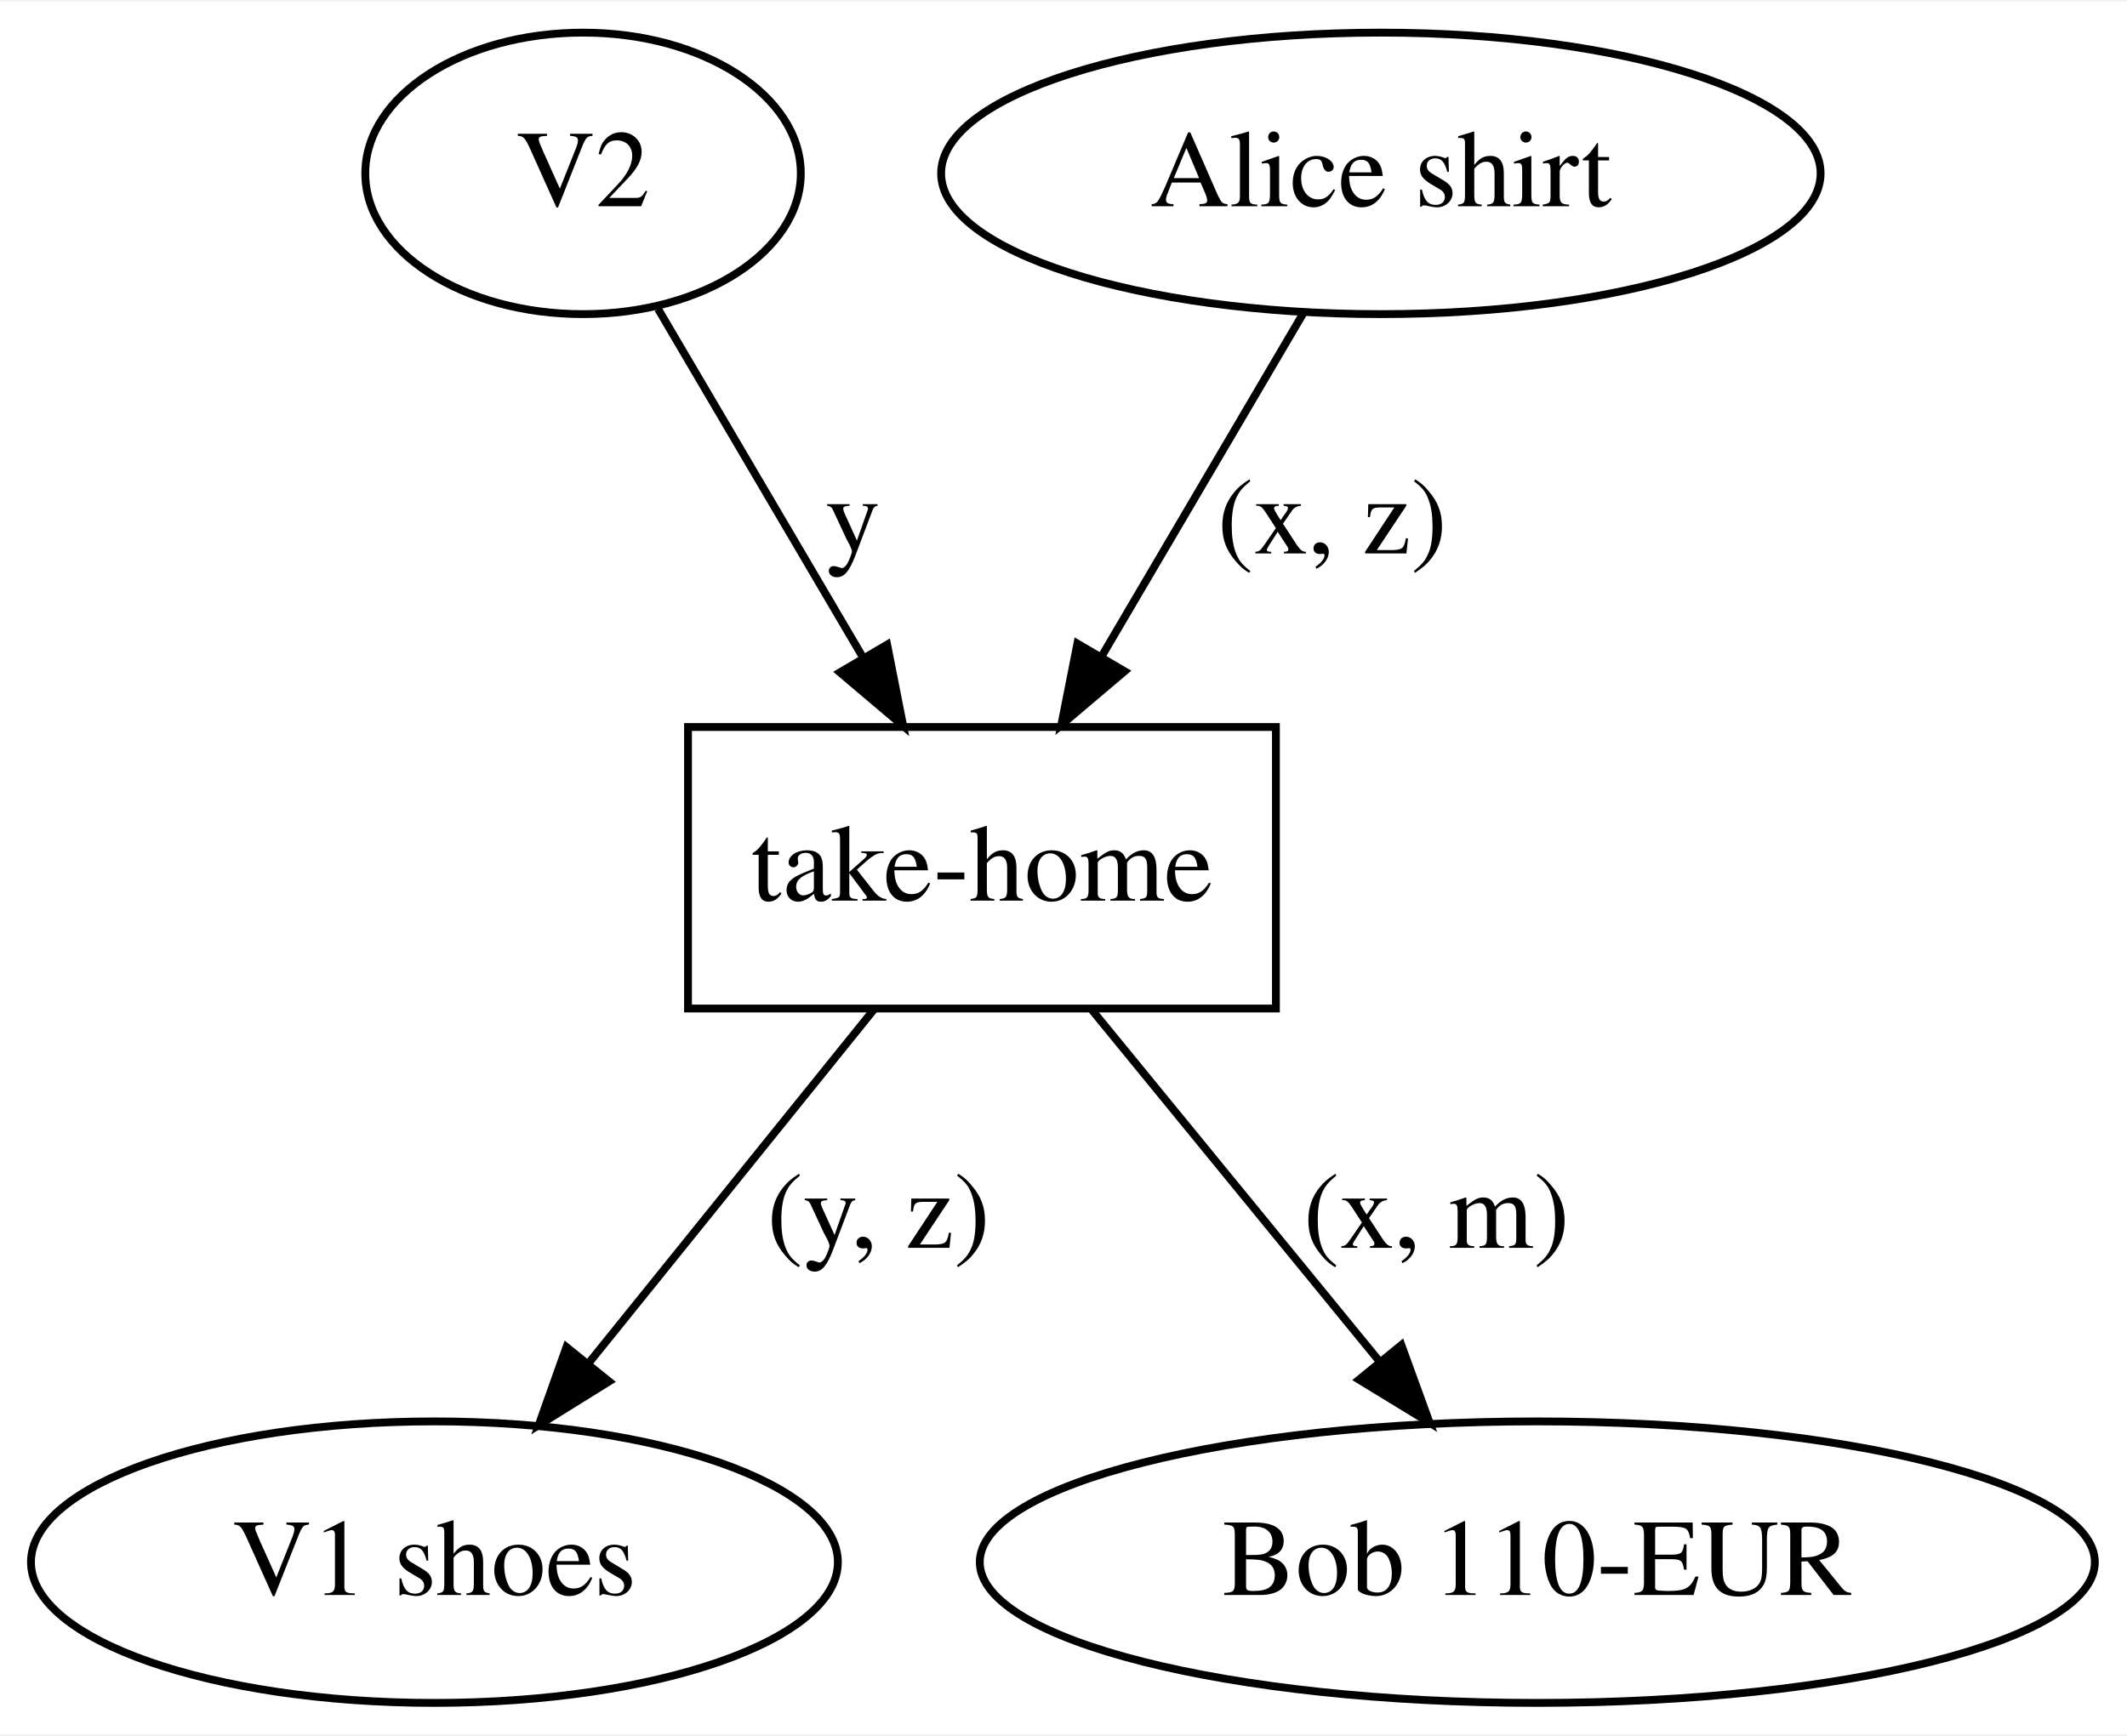
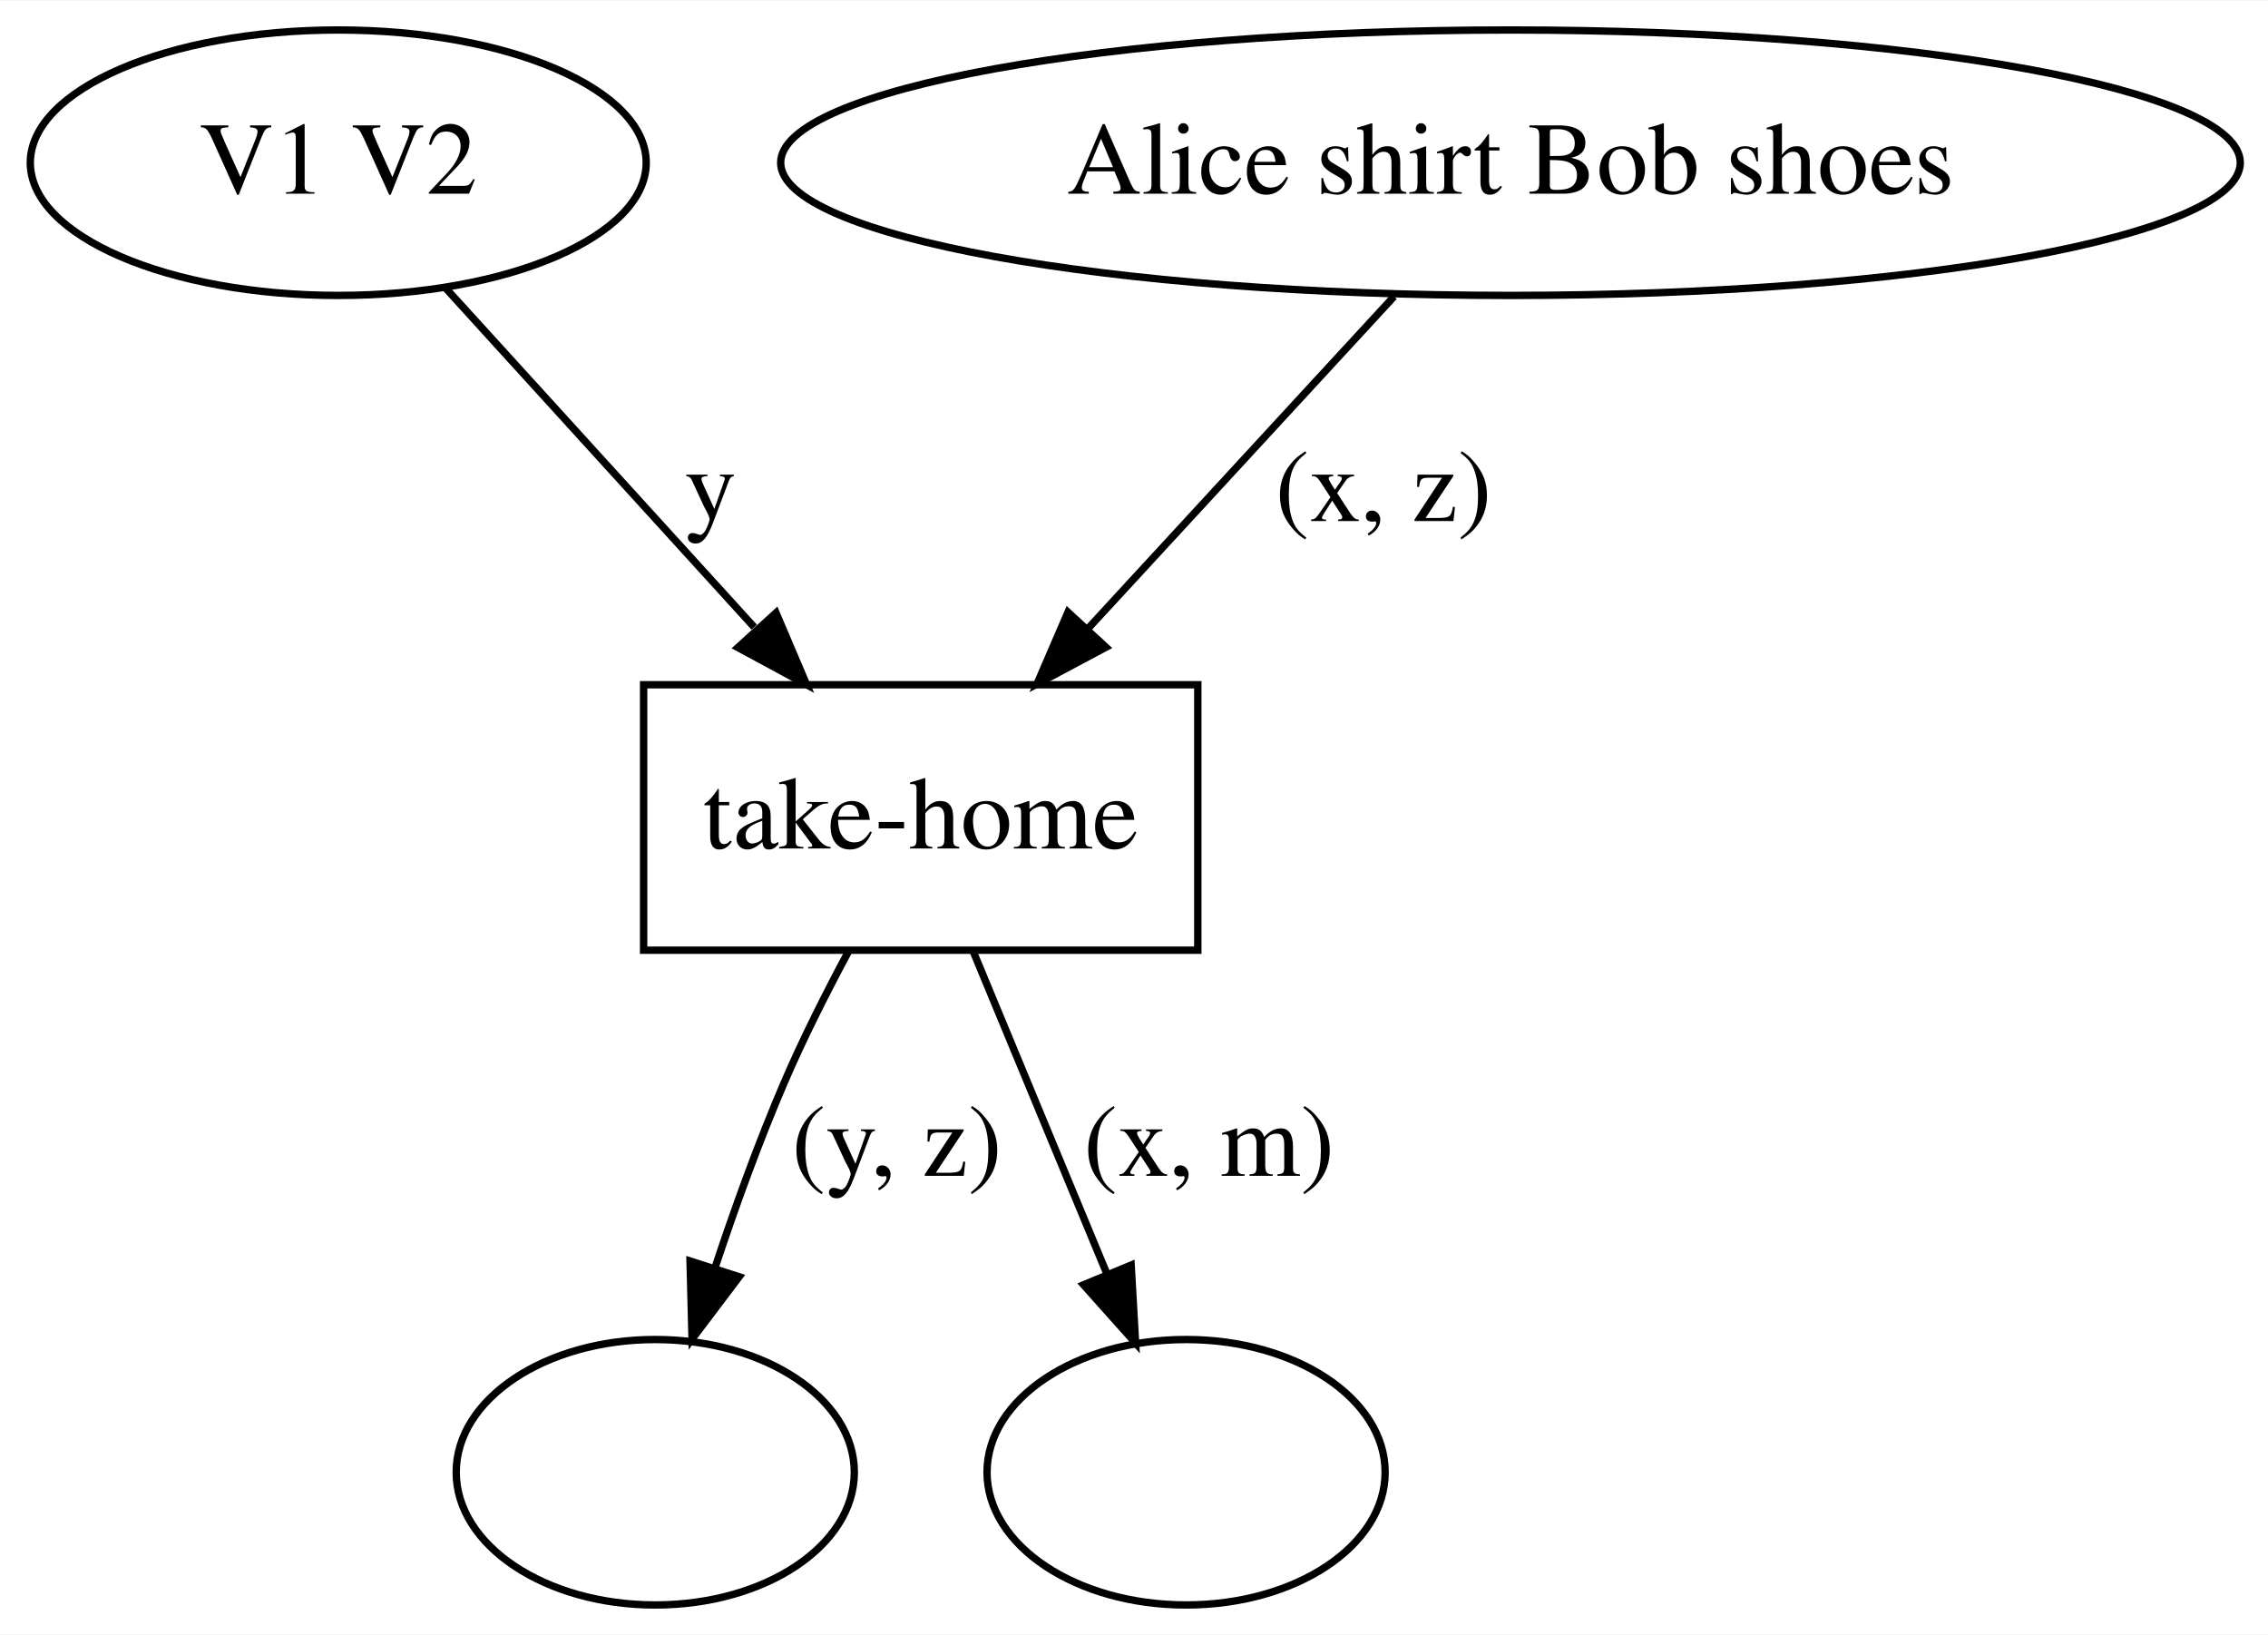
- <svg xmlns="http://www.w3.org/2000/svg" width="272pt" height="222pt" viewBox="0.00 0.00 271.93 221.60">
+ <svg xmlns="http://www.w3.org/2000/svg" width="308pt" height="222pt" viewBox="0.00 0.00 307.63 221.60">
  <g id="graph0" class="graph" transform="scale(1 1) rotate(0) translate(4 217.6)">
-     <polygon fill="white" stroke="transparent" points="-4,4 -4,-217.6 267.93,-217.6 267.93,4 -4,4" />
+     <polygon fill="white" stroke="transparent" points="-4,4 -4,-217.6 303.63,-217.6 303.63,4 -4,4" />
    <g id="node1" class="node">
-       <ellipse fill="none" stroke="black" cx="70.54" cy="-195.6" rx="27.84" ry="18" />
-       <text text-anchor="middle" x="70.54" y="-191.4" font-family="Times,serif" font-size="14.00">  V2</text>
+       <ellipse fill="none" stroke="black" cx="41.88" cy="-195.6" rx="41.77" ry="18" />
+       <text text-anchor="middle" x="41.88" y="-191.4" font-family="Times,serif" font-size="14.00">  V1 V2</text>
    </g>
    <g id="node5" class="node">
-       <polygon fill="none" stroke="black" points="159.12,-124.8 83.96,-124.8 83.96,-88.8 159.12,-88.8 159.12,-124.8" />
-       <text text-anchor="middle" x="121.54" y="-102.6" font-family="Times,serif" font-size="14.00">take-home</text>
+       <polygon fill="none" stroke="black" points="158.47,-124.8 83.3,-124.8 83.3,-88.8 158.47,-88.8 158.47,-124.8" />
+       <text text-anchor="middle" x="120.88" y="-102.6" font-family="Times,serif" font-size="14.00">take-home</text>
    </g>
    <g id="edge1" class="edge">
-       <path fill="none" stroke="black" d="M80.13,-178.27C87.47,-165.79 97.73,-148.32 106.21,-133.9" />
-       <polygon fill="black" stroke="black" points="109.42,-135.34 111.47,-124.94 103.38,-131.79 109.42,-135.34" />
-       <text text-anchor="middle" x="105.04" y="-147" font-family="Times,serif" font-size="14.00">y</text>
+       <path fill="none" stroke="black" d="M56.37,-178.68C68.1,-165.8 84.82,-147.42 98.3,-132.61" />
+       <polygon fill="black" stroke="black" points="101.26,-134.56 105.41,-124.81 96.09,-129.85 101.26,-134.56" />
+       <text text-anchor="middle" x="92.38" y="-147" font-family="Times,serif" font-size="14.00">y</text>
    </g>
    <g id="node2" class="node">
-       <ellipse fill="none" stroke="black" cx="172.54" cy="-195.6" rx="56.22" ry="18" />
-       <text text-anchor="middle" x="172.54" y="-191.4" font-family="Times,serif" font-size="14.00">  Alice shirt</text>
+       <ellipse fill="none" stroke="black" cx="200.88" cy="-195.6" rx="98.99" ry="18" />
+       <text text-anchor="middle" x="200.88" y="-191.4" font-family="Times,serif" font-size="14.00">  Alice shirt Bob shoes</text>
    </g>
    <g id="edge2" class="edge">
-       <path fill="none" stroke="black" d="M162.71,-177.86C155.39,-165.42 145.27,-148.19 136.9,-133.94" />
-       <polygon fill="black" stroke="black" points="139.78,-131.93 131.69,-125.08 133.74,-135.47 139.78,-131.93" />
-       <text text-anchor="middle" x="166.31" y="-147" font-family="Times,serif" font-size="14.00">(x, z)</text>
+       <path fill="none" stroke="black" d="M185.08,-177.45C173.24,-164.61 156.89,-146.86 143.64,-132.49" />
+       <polygon fill="black" stroke="black" points="146.01,-129.89 136.66,-124.91 140.86,-134.64 146.01,-129.89" />
+       <text text-anchor="middle" x="183.65" y="-147" font-family="Times,serif" font-size="14.00">(x, z)</text>
    </g>
    <g id="node3" class="node">
-       <ellipse fill="none" stroke="black" cx="51.54" cy="-18" rx="51.58" ry="18" />
-       <text text-anchor="middle" x="51.54" y="-13.8" font-family="Times,serif" font-size="14.00">  V1 shoes</text>
+       <ellipse fill="none" stroke="black" cx="84.88" cy="-18" rx="27" ry="18" />
+       <text text-anchor="middle" x="84.88" y="-13.8" font-family="Times,serif" font-size="14.00"> </text>
    </g>
    <g id="node4" class="node">
-       <ellipse fill="none" stroke="black" cx="192.54" cy="-18" rx="71.28" ry="18" />
-       <text text-anchor="middle" x="192.54" y="-13.8" font-family="Times,serif" font-size="14.00">  Bob 110-EUR</text>
+       <ellipse fill="none" stroke="black" cx="156.88" cy="-18" rx="27" ry="18" />
+       <text text-anchor="middle" x="156.88" y="-13.8" font-family="Times,serif" font-size="14.00"> </text>
    </g>
    <g id="edge4" class="edge">
-       <path fill="none" stroke="black" d="M107.71,-88.65C97.32,-75.77 82.94,-57.93 71.33,-43.54" />
-       <polygon fill="black" stroke="black" points="73.87,-41.11 64.87,-35.52 68.42,-45.51 73.87,-41.11" />
-       <text text-anchor="middle" x="108.31" y="-58.2" font-family="Times,serif" font-size="14.00">(y, z)</text>
+       <path fill="none" stroke="black" d="M111.08,-88.62C108.08,-83.03 104.9,-76.74 102.35,-70.8 98.92,-62.83 95.71,-53.95 93.01,-45.82" />
+       <polygon fill="black" stroke="black" points="96.26,-44.51 89.87,-36.06 89.6,-46.65 96.26,-44.51" />
+       <text text-anchor="middle" x="117.65" y="-58.2" font-family="Times,serif" font-size="14.00">(y, z)</text>
    </g>
    <g id="edge3" class="edge">
-       <path fill="none" stroke="black" d="M135.57,-88.65C146.04,-75.85 160.51,-58.16 172.24,-43.82" />
-       <polygon fill="black" stroke="black" points="175.16,-45.77 178.78,-35.82 169.74,-41.34 175.16,-45.77" />
-       <text text-anchor="middle" x="179.65" y="-58.2" font-family="Times,serif" font-size="14.00">(x, m)</text>
+       <path fill="none" stroke="black" d="M128,-88.65C133.14,-76.25 140.19,-59.26 146.03,-45.17" />
+       <polygon fill="black" stroke="black" points="149.43,-46.1 150.03,-35.52 142.97,-43.42 149.43,-46.1" />
+       <text text-anchor="middle" x="159.99" y="-58.2" font-family="Times,serif" font-size="14.00">(x, m)</text>
    </g>
  </g>
</svg>
